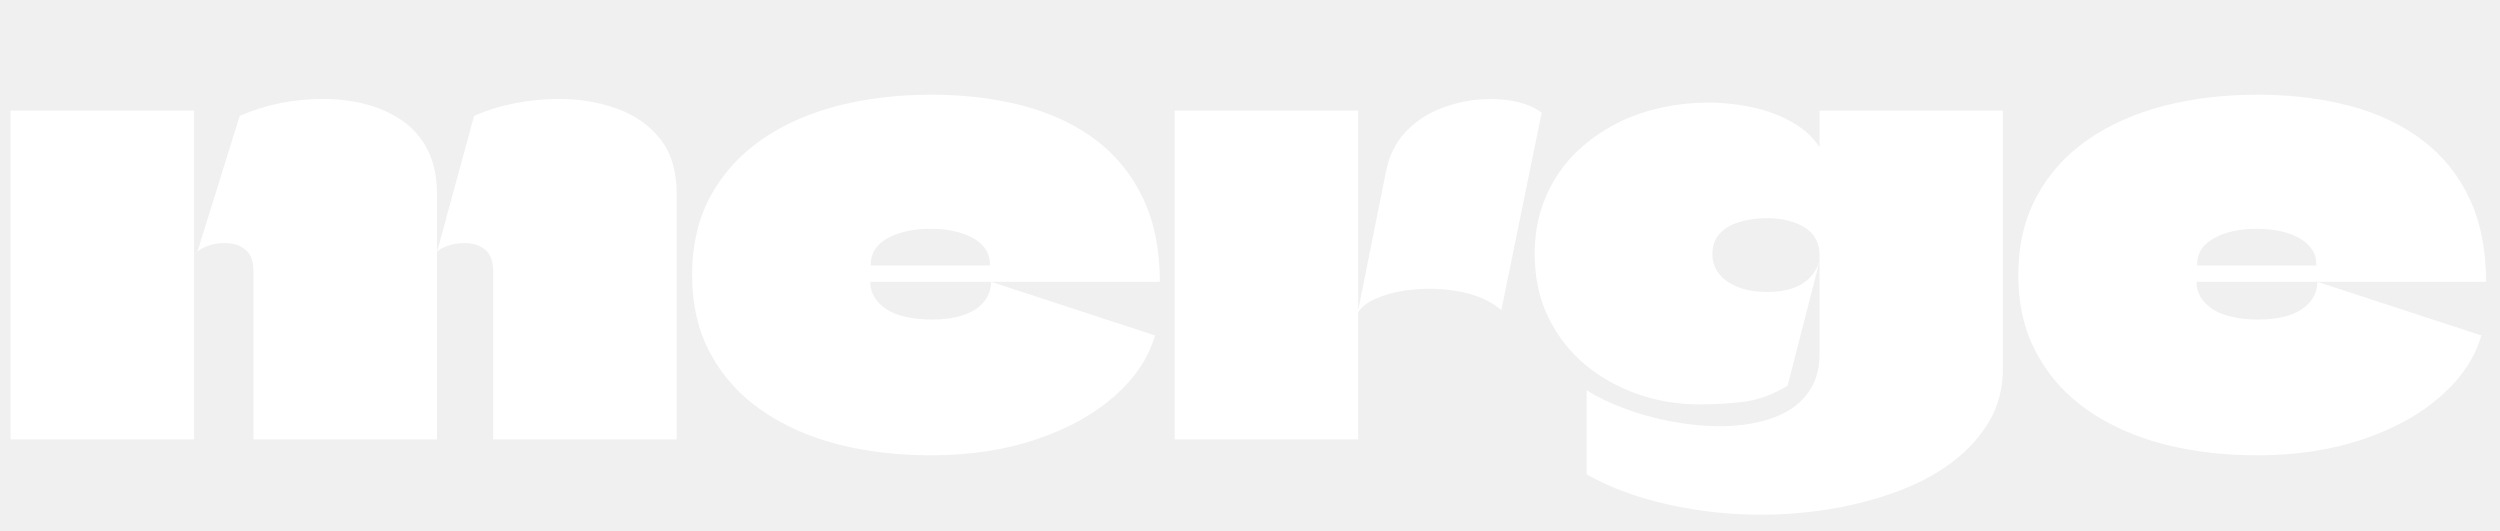
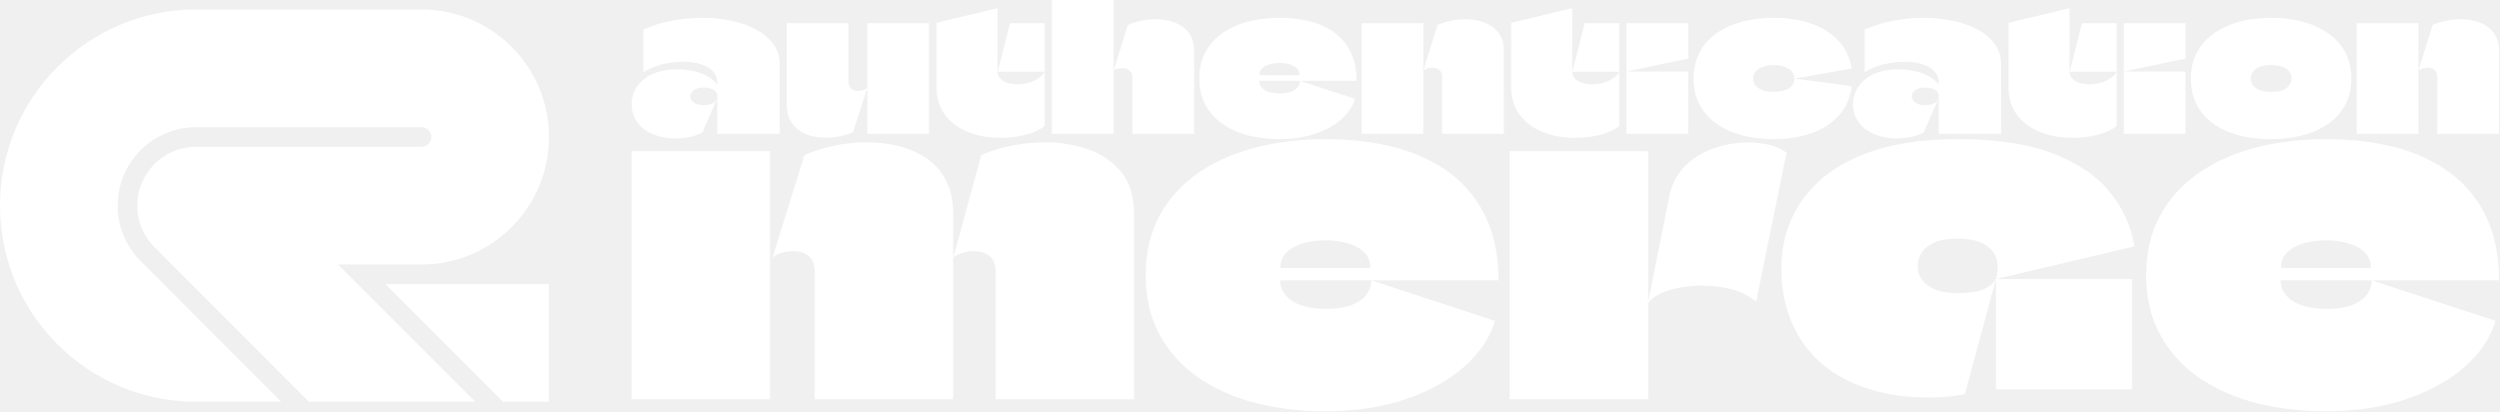
- <svg xmlns="http://www.w3.org/2000/svg" data-logo="logo" viewBox="0 0 165 35">
-   <g id="logogram" transform="translate(0, 17.5) rotate(0) " />
-   <g id="logotype" transform="translate(0, 1)">
-     <path fill="white" d="M12.81 28L0.70 28Q0.70 25.52 0.70 23.03Q0.70 20.54 0.70 18.04Q0.70 15.54 0.70 13.05L0.70 13.05Q0.70 11.34 0.70 9.66Q0.70 7.98 0.70 6.30L0.70 6.30L12.81 6.30Q12.81 8.61 12.81 10.90Q12.81 13.19 12.81 15.50L12.81 15.50Q12.81 18.62 12.81 21.75Q12.81 24.88 12.81 28L12.81 28ZM28.84 28L16.73 28Q16.73 25.27 16.73 22.47Q16.73 19.67 16.73 16.94L16.73 16.94Q16.73 15.92 16.22 15.50Q15.72 15.08 15.02 15.05Q14.32 15.01 13.74 15.22Q13.16 15.43 13.02 15.64L13.02 15.64L15.82 6.65Q18.38 5.53 21.35 5.53L21.35 5.53Q22.82 5.53 24.15 5.88Q25.48 6.23 26.55 6.96Q27.62 7.70 28.23 8.91Q28.84 10.11 28.84 11.79L28.84 11.79Q28.84 12.81 28.84 13.86Q28.84 14.91 28.84 15.92L28.84 15.92Q28.84 16.41 28.84 16.92Q28.84 17.43 28.84 17.92Q28.84 18.41 28.84 18.93L28.84 18.93Q28.84 21.17 28.84 23.45Q28.84 25.73 28.84 28L28.84 28ZM44.66 28L32.55 28Q32.55 25.27 32.55 22.47Q32.55 19.67 32.55 16.94L32.55 16.94Q32.55 15.92 32.04 15.50Q31.54 15.08 30.84 15.05Q30.14 15.01 29.56 15.22Q28.98 15.43 28.84 15.64L28.84 15.64L31.29 6.65Q32.55 6.09 34.00 5.81Q35.46 5.53 36.89 5.53L36.89 5.53Q38.92 5.53 40.69 6.16Q42.46 6.79 43.56 8.15Q44.66 9.52 44.66 11.79L44.66 11.79L44.66 28ZM61.50 20.09L61.50 20.09Q63.35 20.09 64.37 19.42Q65.38 18.76 65.42 17.60L65.42 17.60L76.23 21.14Q75.60 23.34 73.55 25.15Q71.51 26.95 68.39 28Q65.28 29.05 61.43 29.05L61.43 29.05Q58.14 29.05 55.28 28.32Q52.43 27.58 50.28 26.09Q48.13 24.61 46.90 22.36Q45.68 20.13 45.68 17.15L45.68 17.15Q45.68 14.17 46.90 11.93Q48.13 9.69 50.28 8.21Q52.43 6.72 55.30 5.98Q58.17 5.25 61.43 5.25L61.43 5.25Q64.75 5.25 67.53 5.98Q70.31 6.72 72.33 8.24Q74.34 9.76 75.44 12.09Q76.55 14.42 76.55 17.60L76.55 17.60L57.47 17.60Q57.47 17.60 57.45 17.60Q57.44 17.60 57.44 17.60Q57.44 17.60 57.44 17.64L57.44 17.64Q57.44 18.16 57.72 18.62Q58.00 19.07 58.50 19.41Q59.01 19.74 59.76 19.91Q60.52 20.09 61.50 20.09ZM61.43 14.10L61.43 14.10Q59.71 14.10 58.59 14.72Q57.47 15.33 57.47 16.45L57.47 16.45Q57.47 16.48 57.47 16.50Q57.47 16.52 57.47 16.52Q57.47 16.52 57.49 16.52Q57.51 16.52 57.51 16.52L57.51 16.52L65.31 16.52Q65.34 16.52 65.34 16.50Q65.34 16.48 65.34 16.45L65.34 16.45Q65.34 15.89 65.05 15.45Q64.75 15.01 64.23 14.72Q63.70 14.42 62.98 14.26Q62.27 14.10 61.43 14.10ZM77.53 6.30L89.64 6.30Q89.64 8.40 89.64 10.52Q89.64 12.63 89.64 14.75Q89.64 16.87 89.64 19.00L89.64 19.00Q89.64 21.24 89.64 23.48Q89.64 25.73 89.64 28L89.64 28L77.53 28Q77.53 24.54 77.53 21.07Q77.53 17.60 77.53 14.14L77.53 14.14Q77.53 12.18 77.53 10.22Q77.53 8.26 77.53 6.30L77.53 6.30ZM89.60 19.67L89.60 19.67L91.49 10.25Q91.81 8.75 92.73 7.75Q93.66 6.75 94.92 6.23Q96.18 5.70 97.51 5.58Q98.84 5.46 99.96 5.69Q101.08 5.91 101.75 6.44L101.75 6.44L99.09 19.46Q98.07 18.62 96.62 18.30Q95.17 17.99 93.70 18.08Q92.23 18.16 91.11 18.59Q89.98 19.00 89.60 19.67ZM132.19 6.30L132.19 6.30L120.09 6.30Q120.09 6.68 120.09 7.44Q120.09 8.19 120.09 8.57L120.09 8.57Q120.09 8.61 120.09 8.64Q120.09 8.68 120.07 8.68Q120.05 8.68 120.02 8.61L120.02 8.61Q119.56 7.94 118.91 7.47Q118.27 7.00 117.50 6.67Q116.72 6.33 115.90 6.14Q115.08 5.95 114.28 5.86Q113.47 5.77 112.77 5.77L112.77 5.77Q111.27 5.77 109.81 6.07Q108.36 6.37 107.08 6.96Q105.80 7.56 104.74 8.42Q103.67 9.27 102.90 10.39Q102.13 11.51 101.71 12.84Q101.29 14.17 101.29 15.75L101.29 15.75Q101.29 18.09 102.18 19.93Q103.08 21.77 104.60 23.05Q106.12 24.32 108.08 25.01Q110.04 25.69 112.17 25.69L112.17 25.69Q113.64 25.69 115.08 25.52Q116.52 25.34 117.98 24.46L117.98 24.46L120.09 16.24Q119.42 18.27 116.62 18.27L116.62 18.27Q115.57 18.27 114.77 17.97Q113.96 17.67 113.49 17.11Q113.02 16.55 113.02 15.75L113.02 15.75Q113.02 14.98 113.47 14.45Q113.92 13.93 114.75 13.67Q115.57 13.40 116.62 13.40L116.62 13.40Q117.39 13.40 118.02 13.56Q118.65 13.72 119.12 14.02Q119.59 14.31 119.84 14.77Q120.09 15.22 120.09 15.85L120.09 15.85L120.09 22.33Q120.09 23.66 119.56 24.57Q119.03 25.48 118.13 26.04Q117.22 26.60 116.04 26.86Q114.87 27.13 113.54 27.13L113.54 27.13Q111.93 27.13 110.28 26.81Q108.64 26.50 107.19 25.95Q105.73 25.41 104.72 24.75L104.72 24.75L104.72 30.31Q107.10 31.64 110.11 32.30Q113.12 32.97 116.20 32.97L116.20 32.97Q118.61 32.97 120.96 32.57Q123.31 32.16 125.34 31.39Q127.37 30.63 128.91 29.45Q130.44 28.28 131.32 26.76Q132.19 25.23 132.19 23.34L132.19 23.34Q132.19 19.07 132.19 14.80Q132.19 10.53 132.19 6.30ZM149.03 20.09L149.03 20.09Q150.89 20.09 151.90 19.42Q152.92 18.76 152.95 17.60L152.95 17.60L163.77 21.14Q163.14 23.34 161.09 25.15Q159.04 26.95 155.93 28Q152.81 29.05 148.96 29.05L148.96 29.05Q145.67 29.05 142.82 28.32Q139.97 27.58 137.81 26.09Q135.66 24.61 134.44 22.36Q133.21 20.13 133.21 17.15L133.21 17.15Q133.21 14.17 134.44 11.93Q135.66 9.69 137.81 8.21Q139.97 6.72 142.84 5.98Q145.71 5.25 148.96 5.25L148.96 5.25Q152.29 5.25 155.07 5.98Q157.85 6.72 159.86 8.24Q161.88 9.76 162.98 12.09Q164.08 14.42 164.08 17.60L164.08 17.60L145.01 17.60Q145.01 17.60 144.99 17.60Q144.97 17.60 144.97 17.60Q144.97 17.60 144.97 17.64L144.97 17.64Q144.97 18.16 145.25 18.62Q145.53 19.07 146.04 19.41Q146.55 19.74 147.30 19.91Q148.05 20.09 149.03 20.09ZM148.96 14.10L148.96 14.10Q147.25 14.10 146.13 14.72Q145.01 15.33 145.01 16.45L145.01 16.45Q145.01 16.48 145.01 16.50Q145.01 16.52 145.01 16.52Q145.01 16.52 145.02 16.52Q145.04 16.52 145.04 16.52L145.04 16.52L152.85 16.52Q152.88 16.52 152.88 16.50Q152.88 16.48 152.88 16.45L152.88 16.45Q152.88 15.89 152.58 15.45Q152.29 15.01 151.76 14.72Q151.24 14.42 150.52 14.26Q149.80 14.10 148.96 14.10Z" />
+ <svg xmlns="http://www.w3.org/2000/svg" viewBox="0 0 535.284 88.06">
+   <svg x="0" y="2.037" width="117.58" height="83.985" viewBox="0 0 56 40" preserveAspectRatio="none">
+     <path d="M43 0C50.18 6.44277e-07 56 5.82 56 13C56 20.18 50.18 26 43 26H34.484L48.484 40H31.516L15.758 24.242C14.672 23.156 14 21.657 14 20C14 16.686 16.686 14 20 14H43C43.552 14 44 13.552 44 13C44 12.448 43.552 12 43 12H20C15.582 12 12 15.582 12 20C12 22.39 13.048 24.535 14.71 26H14.688L28.688 40H20C8.954 40 0 31.046 0 20C0 8.954 8.954 0 20 0H43Z" fill="white" />
+     <path d="M56 28V40H51.312L39.312 28H56Z" fill="white" />
+   </svg>
+   <g transform="translate(135.1645,-0.818442) scale(1.091256)">
+     <path d="M2.42 6.56L2.42 6.56L2.42 14.92Q3.99 13.91 6.09 13.38Q8.19 12.86 10.26 12.86L10.26 12.86Q11.59 12.86 12.79 13.10Q14.00 13.35 14.93 13.86Q15.86 14.36 16.40 15.15Q16.94 15.94 16.94 17.02L16.94 17.02Q16.94 17.06 16.94 17.11Q16.94 17.16 16.94 17.22Q16.94 17.27 16.94 17.34L16.94 17.34Q16.42 16.64 15.59 16.08Q14.77 15.52 13.74 15.13Q12.71 14.75 11.55 14.56Q10.40 14.36 9.17 14.36L9.17 14.36Q7.28 14.36 5.81 14.73Q4.34 15.10 3.27 15.76Q2.21 16.43 1.51 17.30Q0.81 18.18 0.46 19.16Q0.11 20.14 0.11 21.16L0.11 21.16Q0.11 22.84 0.81 24.09Q1.51 25.36 2.71 26.20Q3.92 27.04 5.44 27.47Q6.97 27.91 8.61 27.91L8.61 27.91Q9.98 27.91 11.36 27.65Q12.74 27.39 14.00 26.75L14.00 26.75Q14.74 25.04 15.49 23.32Q16.24 21.61 16.98 19.89L16.98 19.89Q16.56 20.91 15.75 21.16Q14.95 21.40 14.32 21.40L14.32 21.40Q13.02 21.40 12.32 20.86Q11.62 20.31 11.62 19.65L11.62 19.65Q11.62 18.98 12.30 18.46Q12.99 17.93 14.32 17.93L14.32 17.93Q14.91 17.93 15.51 18.09Q16.10 18.25 16.52 18.63Q16.94 19.02 16.94 19.65L16.94 19.65Q16.94 21.47 16.94 23.31Q16.94 25.14 16.94 27L16.94 27Q18.17 27 19.39 27Q20.62 27 21.84 27Q23.07 27 24.29 27Q25.52 27 26.74 27Q27.97 27 29.19 27L29.19 27Q29.19 23.61 29.19 20.21Q29.19 16.81 29.19 13.42L29.19 13.42Q29.19 11.11 27.93 9.39Q26.67 7.68 24.52 6.52Q22.37 5.37 19.64 4.81Q16.91 4.25 13.97 4.25L13.97 4.25Q10.96 4.25 7.96 4.83Q4.97 5.40 2.42 6.56ZM46.38 5.30L58.49 5.30Q58.49 7.64 58.49 10.02Q58.49 12.40 58.49 14.78L58.49 14.78Q58.49 16.81 58.49 18.86Q58.49 20.91 58.49 22.94Q58.49 24.97 58.49 27L58.49 27L46.38 27Q46.38 25.53 46.38 24.02Q46.38 22.52 46.38 21.00Q46.38 19.48 46.38 18.04L46.38 18.04Q46.38 14.78 46.38 11.65Q46.38 8.52 46.38 5.30L46.38 5.30ZM30.56 5.30L42.67 5.30Q42.67 7.15 42.67 9.03Q42.67 10.90 42.67 12.75Q42.67 14.61 42.67 16.50L42.67 16.50Q42.67 17.27 42.93 17.74Q43.19 18.21 43.63 18.41Q44.07 18.60 44.56 18.60L44.56 18.60Q45.05 18.60 45.55 18.42Q46.06 18.25 46.38 18.00L46.38 18.00L43.58 26.65Q42.60 27.14 41.18 27.45Q39.76 27.77 38.22 27.77L38.22 27.77Q36.82 27.77 35.46 27.44Q34.09 27.11 32.99 26.34Q31.89 25.57 31.22 24.30Q30.56 23.04 30.56 21.16L30.56 21.16Q30.56 18.63 30.56 16.11Q30.56 13.59 30.56 11.07L30.56 11.07Q30.56 9.64 30.56 8.19Q30.56 6.73 30.56 5.30L30.56 5.30ZM81.20 14.82L71.96 14.82Q72.38 13.21 72.78 11.63Q73.19 10.06 73.59 8.47Q73.99 6.87 74.38 5.30L74.38 5.30L81.20 5.30L81.20 14.82ZM59.96 17.86L59.96 17.86Q59.96 14.85 59.96 11.53Q59.96 8.20 59.96 5.23L59.96 5.23L71.93 2.36Q71.93 4.07 71.93 5.86Q71.93 7.64 71.93 9.43L71.93 9.43Q71.93 10.72 71.93 12.02Q71.93 13.31 71.93 14.57L71.93 14.57Q71.93 14.61 71.93 14.61Q71.93 14.61 71.93 14.64L71.93 14.64Q71.93 15.31 72.22 15.80Q72.52 16.29 73.06 16.62Q73.61 16.95 74.34 17.13Q75.08 17.30 75.98 17.30L75.98 17.30Q77 17.30 78.05 16.99Q79.10 16.67 79.96 16.11Q80.81 15.55 81.20 14.82L81.20 14.82L81.20 25.46Q79.70 26.65 77.31 27.23Q74.94 27.80 72.56 27.80L72.56 27.80Q68.95 27.80 66.10 26.63Q63.25 25.46 61.60 23.24Q59.96 21.02 59.96 17.86ZM94.71 27L82.60 27Q82.60 23.75 82.60 20.52Q82.60 17.30 82.60 14.07Q82.60 10.83 82.60 7.61L82.60 7.61Q82.60 5.86 82.60 4.16Q82.60 2.46 82.60 0.75L82.60 0.75L94.71 0.75Q94.71 1.83 94.71 3.29Q94.71 4.74 94.71 6.31Q94.71 7.89 94.71 9.36L94.71 9.36Q94.71 11.32 94.71 12.72Q94.71 14.12 94.71 14.29L94.71 14.29Q94.71 14.47 94.71 15.08Q94.71 15.69 94.71 16.57L94.71 16.57Q94.71 17.73 94.71 19.16Q94.71 20.59 94.71 22.08Q94.71 23.57 94.71 24.86Q94.71 26.16 94.71 27L94.71 27ZM110.53 27L98.42 27Q98.42 25.63 98.42 24.27Q98.42 22.91 98.42 21.56Q98.42 20.21 98.42 18.84Q98.42 17.48 98.42 16.11L98.42 16.11Q98.42 15.10 97.91 14.64Q97.41 14.19 96.71 14.14Q96.01 14.08 95.43 14.26Q94.85 14.43 94.71 14.64L94.71 14.64L97.51 5.65Q98.77 5.09 100.21 4.81Q101.64 4.53 103.04 4.53L103.04 4.53Q105 4.53 106.70 5.16Q108.40 5.79 109.46 7.15Q110.53 8.52 110.53 10.79L110.53 10.79Q110.53 13.49 110.53 16.20Q110.53 18.91 110.53 21.61Q110.53 24.30 110.53 27L110.53 27ZM127.37 19.09L127.37 19.09Q129.22 19.09 130.24 18.42Q131.25 17.76 131.29 16.60L131.29 16.60L142.10 20.14Q141.47 22.34 139.42 24.15Q137.38 25.95 134.26 27Q131.15 28.05 127.30 28.05L127.30 28.05Q124.01 28.05 121.15 27.32Q118.30 26.58 116.15 25.09Q114.00 23.61 112.77 21.36Q111.55 19.13 111.55 16.15L111.55 16.15Q111.55 13.17 112.77 10.93Q114.00 8.69 116.15 7.21Q118.30 5.72 121.17 4.98Q124.04 4.25 127.30 4.25L127.30 4.25Q130.62 4.25 133.40 4.98Q136.19 5.72 138.20 7.24Q140.21 8.76 141.31 11.09Q142.42 13.42 142.42 16.60L142.42 16.60L123.34 16.60Q123.34 16.60 123.32 16.60Q123.31 16.60 123.31 16.60Q123.31 16.60 123.31 16.64L123.31 16.64Q123.31 17.16 123.59 17.62Q123.87 18.07 124.37 18.41Q124.88 18.74 125.63 18.91Q126.39 19.09 127.37 19.09ZM127.30 13.10L127.30 13.10Q125.58 13.10 124.46 13.72Q123.34 14.33 123.34 15.45L123.34 15.45Q123.34 15.48 123.34 15.50Q123.34 15.52 123.34 15.52Q123.34 15.52 123.36 15.52Q123.38 15.52 123.38 15.52L123.38 15.52L131.18 15.52Q131.22 15.52 131.22 15.50Q131.22 15.48 131.22 15.45L131.22 15.45Q131.22 14.89 130.92 14.45Q130.62 14.01 130.09 13.72Q129.57 13.42 128.85 13.26Q128.14 13.10 127.30 13.10ZM171.33 27L159.22 27Q159.22 24.27 159.22 21.47Q159.22 18.67 159.22 15.94L159.22 15.94Q159.22 14.92 158.71 14.50Q158.20 14.08 157.50 14.05Q156.80 14.01 156.22 14.22Q155.65 14.43 155.51 14.64L155.51 14.64L158.31 5.65Q159.57 5.09 161.00 4.81Q162.44 4.53 163.84 4.53L163.84 4.53Q165.80 4.53 167.49 5.16Q169.19 5.79 170.26 7.15Q171.33 8.52 171.33 10.79L171.33 10.79L171.33 27ZM155.51 27L143.40 27Q143.40 24.76 143.40 22.50Q143.40 20.24 143.40 17.99Q143.40 15.73 143.40 13.49L143.40 13.49Q143.40 11.42 143.40 9.38Q143.40 7.33 143.40 5.30L143.40 5.30Q145.43 5.30 147.44 5.30Q149.45 5.30 151.48 5.30Q153.51 5.30 155.51 5.30L155.51 5.30Q155.51 6.56 155.51 7.70Q155.51 8.83 155.51 9.97Q155.51 11.11 155.51 12.25Q155.51 13.38 155.51 14.64L155.51 14.64Q155.51 15.10 155.51 15.54Q155.51 15.97 155.51 16.46L155.51 16.46Q155.51 19.05 155.51 21.79Q155.51 24.52 155.51 27L155.51 27ZM194.00 14.82L184.77 14.82Q185.19 13.21 185.59 11.63Q185.99 10.06 186.39 8.47Q186.80 6.87 187.18 5.30L187.18 5.30L194.00 5.30L194.00 14.82ZM172.76 17.86L172.76 17.86Q172.76 14.85 172.76 11.53Q172.76 8.20 172.76 5.23L172.76 5.23L184.73 2.36Q184.73 4.07 184.73 5.86Q184.73 7.64 184.73 9.43L184.73 9.43Q184.73 10.72 184.73 12.02Q184.73 13.31 184.73 14.57L184.73 14.57Q184.73 14.61 184.73 14.61Q184.73 14.61 184.73 14.64L184.73 14.64Q184.73 15.31 185.03 15.80Q185.33 16.29 185.87 16.62Q186.41 16.95 187.15 17.13Q187.88 17.30 188.79 17.30L188.79 17.30Q189.81 17.30 190.86 16.99Q191.91 16.67 192.76 16.11Q193.62 15.55 194.00 14.82L194.00 14.82L194.00 25.46Q192.50 26.65 190.12 27.23Q187.74 27.80 185.36 27.80L185.36 27.80Q181.75 27.80 178.90 26.63Q176.05 25.46 174.41 23.24Q172.76 21.02 172.76 17.86ZM207.52 27L195.41 27Q195.41 25.39 195.41 23.80Q195.41 22.20 195.41 20.61Q195.41 19.02 195.41 17.45L195.41 17.45Q195.41 16.78 195.41 16.11Q195.41 15.45 195.41 14.78L195.41 14.78Q197.44 14.78 199.45 14.78Q201.46 14.78 203.49 14.78Q205.52 14.78 207.52 14.78L207.52 14.78Q207.52 16.81 207.52 18.84Q207.52 20.88 207.52 22.92Q207.52 24.97 207.52 27L207.52 27ZM195.41 14.78L195.41 14.78Q195.41 12.40 195.41 10.02Q195.41 7.64 195.41 5.30L195.41 5.30L207.52 5.30Q207.52 6.45 207.52 7.61Q207.52 8.76 207.52 9.92Q207.52 11.07 207.52 12.23L207.52 12.23Q207.52 12.23 207.50 12.25Q207.48 12.26 207.48 12.26L207.48 12.26Q204.47 12.89 201.44 13.52Q198.42 14.15 195.41 14.78ZM224.31 28.05L224.31 28.05Q221.03 28.05 218.17 27.32Q215.32 26.58 213.17 25.09Q211.02 23.61 209.79 21.36Q208.56 19.13 208.56 16.15L208.56 16.15Q208.56 14.61 208.90 13.28Q209.23 11.95 209.86 10.81Q210.49 9.67 211.38 8.73Q212.28 7.78 213.40 7.05L213.40 7.05Q214.83 6.10 216.55 5.49Q218.26 4.88 220.24 4.56Q222.22 4.25 224.31 4.25L224.31 4.25Q228.34 4.25 231.58 5.35Q234.81 6.45 236.93 8.66Q239.05 10.86 239.58 14.19L239.58 14.19L228.34 16.18Q228.34 15.24 227.75 14.64Q227.15 14.05 226.24 13.79Q225.33 13.52 224.31 13.52L224.31 13.52Q223.19 13.52 222.27 13.82Q221.34 14.12 220.81 14.70Q220.29 15.27 220.29 16.15L220.29 16.15Q220.29 16.81 220.59 17.30Q220.88 17.80 221.44 18.13Q222.00 18.46 222.74 18.62Q223.47 18.77 224.31 18.77L224.31 18.77Q225.30 18.77 226.22 18.53Q227.15 18.28 227.75 17.71Q228.34 17.13 228.34 16.18L228.34 16.18Q231.28 16.53 233.97 16.90Q236.67 17.27 239.61 17.66L239.61 17.66Q239.19 21.05 237.11 23.38Q235.03 25.70 231.72 26.88Q228.41 28.05 224.31 28.05ZM242.16 6.56L242.16 6.56L242.16 14.92Q243.74 13.91 245.84 13.38Q247.94 12.86 250.00 12.86L250.00 12.86Q251.34 12.86 252.54 13.10Q253.75 13.35 254.68 13.86Q255.60 14.36 256.15 15.15Q256.69 15.94 256.69 17.02L256.69 17.02Q256.69 17.06 256.69 17.11Q256.69 17.16 256.69 17.22Q256.69 17.27 256.69 17.34L256.69 17.34Q256.17 16.64 255.34 16.08Q254.52 15.52 253.49 15.13Q252.46 14.75 251.30 14.56Q250.15 14.36 248.92 14.36L248.92 14.36Q247.03 14.36 245.56 14.73Q244.09 15.10 243.02 15.76Q241.96 16.43 241.25 17.30Q240.56 18.18 240.21 19.16Q239.85 20.14 239.85 21.16L239.85 21.16Q239.85 22.84 240.56 24.09Q241.25 25.36 242.46 26.20Q243.67 27.04 245.19 27.47Q246.72 27.91 248.36 27.91L248.36 27.91Q249.72 27.91 251.11 27.65Q252.49 27.39 253.75 26.75L253.75 26.75Q254.49 25.04 255.24 23.32Q255.99 21.61 256.73 19.89L256.73 19.89Q256.31 20.91 255.50 21.16Q254.69 21.40 254.06 21.40L254.06 21.40Q252.77 21.40 252.07 20.86Q251.37 20.31 251.37 19.65L251.37 19.65Q251.37 18.98 252.05 18.46Q252.74 17.93 254.06 17.93L254.06 17.93Q254.66 17.93 255.25 18.09Q255.85 18.25 256.27 18.63Q256.69 19.02 256.69 19.65L256.69 19.65Q256.69 21.47 256.69 23.31Q256.69 25.14 256.69 27L256.69 27Q257.92 27 259.14 27Q260.37 27 261.59 27Q262.81 27 264.04 27Q265.26 27 266.49 27Q267.72 27 268.94 27L268.94 27Q268.94 23.61 268.94 20.21Q268.94 16.81 268.94 13.42L268.94 13.42Q268.94 11.11 267.68 9.39Q266.42 7.68 264.27 6.52Q262.12 5.37 259.38 4.81Q256.65 4.25 253.72 4.25L253.72 4.25Q250.71 4.25 247.71 4.83Q244.72 5.40 242.16 6.56ZM291.62 14.82L282.38 14.82Q282.80 13.21 283.20 11.63Q283.61 10.06 284.01 8.47Q284.41 6.87 284.80 5.30L284.80 5.30L291.62 5.30L291.62 14.82ZM270.38 17.86L270.38 17.86Q270.38 14.85 270.38 11.53Q270.38 8.20 270.38 5.23L270.38 5.23L282.35 2.36Q282.35 4.07 282.35 5.86Q282.35 7.64 282.35 9.43L282.35 9.43Q282.35 10.72 282.35 12.02Q282.35 13.31 282.35 14.57L282.35 14.57Q282.35 14.61 282.35 14.61Q282.35 14.61 282.35 14.64L282.35 14.64Q282.35 15.31 282.64 15.80Q282.94 16.29 283.48 16.62Q284.03 16.95 284.76 17.13Q285.50 17.30 286.41 17.30L286.41 17.30Q287.42 17.30 288.47 16.99Q289.52 16.67 290.38 16.11Q291.24 15.55 291.62 14.82L291.62 14.82L291.62 25.46Q290.12 26.65 287.74 27.23Q285.36 27.80 282.98 27.80L282.98 27.80Q279.37 27.80 276.52 26.63Q273.67 25.46 272.02 23.24Q270.38 21.02 270.38 17.86ZM305.13 27L293.02 27Q293.02 25.39 293.02 23.80Q293.02 22.20 293.02 20.61Q293.02 19.02 293.02 17.45L293.02 17.45Q293.02 16.78 293.02 16.11Q293.02 15.45 293.02 14.78L293.02 14.78Q295.05 14.78 297.06 14.78Q299.08 14.78 301.11 14.78Q303.14 14.78 305.13 14.78L305.13 14.78Q305.13 16.81 305.13 18.84Q305.13 20.88 305.13 22.92Q305.13 24.97 305.13 27L305.13 27ZM293.02 14.78L293.02 14.78Q293.02 12.40 293.02 10.02Q293.02 7.64 293.02 5.30L293.02 5.30L305.13 5.30Q305.13 6.45 305.13 7.61Q305.13 8.76 305.13 9.92Q305.13 11.07 305.13 12.23L305.13 12.23Q305.13 12.23 305.11 12.25Q305.10 12.26 305.10 12.26L305.10 12.26Q302.09 12.89 299.06 13.52Q296.03 14.15 293.02 14.78ZM321.93 28.05L321.93 28.05Q319.76 28.05 317.73 27.73Q315.70 27.42 313.95 26.77Q312.20 26.13 310.77 25.14Q309.33 24.16 308.32 22.85Q307.30 21.54 306.74 19.88Q306.18 18.21 306.18 16.18L306.18 16.18Q306.18 13.80 306.97 11.90Q307.76 9.99 309.21 8.55Q310.66 7.12 312.62 6.16Q314.58 5.19 316.94 4.72Q319.31 4.25 321.93 4.25L321.93 4.25Q325.22 4.25 328.07 5.00Q330.93 5.75 333.08 7.24Q335.23 8.73 336.46 10.97Q337.68 13.21 337.68 16.18L337.68 16.18Q337.68 19.16 336.46 21.38Q335.23 23.61 333.08 25.09Q330.93 26.58 328.07 27.32Q325.22 28.05 321.93 28.05ZM321.97 18.77L321.97 18.77Q324.14 18.77 325.05 17.93Q325.96 17.09 325.96 16.11L325.96 16.11Q325.96 15.66 325.75 15.20Q325.54 14.75 325.08 14.36Q324.63 13.98 323.86 13.75Q323.09 13.52 321.97 13.52L321.97 13.52Q320.85 13.52 320.06 13.75Q319.27 13.98 318.80 14.36Q318.33 14.75 318.12 15.20Q317.91 15.66 317.91 16.15L317.91 16.15Q317.91 16.64 318.12 17.11Q318.33 17.59 318.82 17.95Q319.31 18.32 320.08 18.55Q320.85 18.77 321.97 18.77ZM366.66 27L354.55 27Q354.55 24.27 354.55 21.47Q354.55 18.67 354.55 15.94L354.55 15.94Q354.55 14.92 354.04 14.50Q353.54 14.08 352.84 14.05Q352.14 14.01 351.56 14.22Q350.98 14.43 350.84 14.64L350.84 14.64L353.64 5.65Q354.90 5.09 356.34 4.81Q357.77 4.53 359.17 4.53L359.17 4.53Q361.13 4.53 362.83 5.16Q364.53 5.79 365.59 7.15Q366.66 8.52 366.66 10.79L366.66 10.79L366.66 27ZM350.84 27L338.73 27Q338.73 24.76 338.73 22.50Q338.73 20.24 338.73 17.99Q338.73 15.73 338.73 13.49L338.73 13.49Q338.73 11.42 338.73 9.38Q338.73 7.33 338.73 5.30L338.73 5.30Q340.76 5.30 342.77 5.30Q344.79 5.30 346.82 5.30Q348.85 5.30 350.84 5.30L350.84 5.30Q350.84 6.56 350.84 7.70Q350.84 8.83 350.84 9.97Q350.84 11.11 350.84 12.25Q350.84 13.38 350.84 14.64L350.84 14.64Q350.84 15.10 350.84 15.54Q350.84 15.97 350.84 16.46L350.84 16.46Q350.84 19.05 350.84 21.79Q350.84 24.52 350.84 27L350.84 27Z" fill="white" />
+   </g>
+   <g transform="translate(133.5707,16.93783) scale(2.44828)">
+     <path d="M12.81 28L0.70 28Q0.70 25.52 0.70 23.03Q0.70 20.54 0.70 18.04Q0.70 15.54 0.70 13.05L0.70 13.05Q0.70 11.34 0.70 9.66Q0.70 7.98 0.70 6.30L0.70 6.30L12.81 6.30Q12.81 8.61 12.81 10.90Q12.81 13.19 12.81 15.50L12.81 15.50Q12.81 18.62 12.81 21.75Q12.81 24.88 12.81 28L12.81 28ZM28.84 28L16.73 28Q16.73 25.27 16.73 22.47Q16.73 19.67 16.73 16.94L16.73 16.94Q16.73 15.92 16.22 15.50Q15.72 15.08 15.02 15.05Q14.32 15.01 13.74 15.22Q13.16 15.43 13.02 15.64L13.02 15.64L15.82 6.65Q18.38 5.53 21.35 5.53L21.35 5.53Q22.82 5.53 24.15 5.88Q25.48 6.23 26.55 6.96Q27.62 7.70 28.23 8.91Q28.84 10.11 28.84 11.79L28.84 11.79Q28.84 12.81 28.84 13.86Q28.84 14.91 28.84 15.92L28.84 15.92Q28.84 16.41 28.84 16.92Q28.84 17.43 28.84 17.92Q28.84 18.41 28.84 18.93L28.84 18.93Q28.84 21.17 28.84 23.45Q28.84 25.73 28.84 28L28.84 28ZM44.66 28L32.55 28Q32.55 25.27 32.55 22.47Q32.55 19.67 32.55 16.94L32.55 16.94Q32.55 15.92 32.04 15.50Q31.54 15.08 30.84 15.05Q30.14 15.01 29.56 15.22Q28.98 15.43 28.84 15.64L28.84 15.64L31.29 6.65Q32.55 6.09 34.00 5.81Q35.46 5.53 36.89 5.53L36.89 5.53Q38.92 5.53 40.69 6.16Q42.46 6.79 43.56 8.15Q44.66 9.52 44.66 11.79L44.66 11.79L44.66 28ZM61.50 20.09L61.50 20.09Q63.35 20.09 64.37 19.42Q65.38 18.76 65.42 17.60L65.42 17.60L76.23 21.14Q75.60 23.34 73.55 25.15Q71.51 26.95 68.39 28Q65.28 29.05 61.43 29.05L61.43 29.05Q58.14 29.05 55.28 28.32Q52.43 27.58 50.28 26.09Q48.13 24.61 46.90 22.36Q45.68 20.13 45.68 17.15L45.68 17.15Q45.68 14.17 46.90 11.93Q48.13 9.69 50.28 8.21Q52.43 6.72 55.30 5.98Q58.17 5.25 61.43 5.25L61.43 5.25Q64.75 5.25 67.53 5.98Q70.31 6.72 72.33 8.24Q74.34 9.76 75.44 12.09Q76.55 14.42 76.55 17.60L76.55 17.60L57.47 17.60Q57.47 17.60 57.45 17.60Q57.44 17.60 57.44 17.60Q57.44 17.60 57.44 17.64L57.44 17.64Q57.44 18.16 57.72 18.62Q58.00 19.07 58.50 19.41Q59.01 19.74 59.76 19.91Q60.52 20.09 61.50 20.09ZM61.43 14.10L61.43 14.10Q59.71 14.10 58.59 14.72Q57.47 15.33 57.47 16.45L57.47 16.45Q57.47 16.48 57.47 16.50Q57.47 16.52 57.47 16.52Q57.47 16.52 57.49 16.52Q57.51 16.52 57.51 16.52L57.51 16.52L65.31 16.52Q65.34 16.52 65.34 16.50Q65.34 16.48 65.34 16.45L65.34 16.45Q65.34 15.89 65.05 15.45Q64.75 15.01 64.23 14.72Q63.70 14.42 62.98 14.26Q62.27 14.10 61.43 14.10ZM77.53 6.30L89.64 6.30Q89.64 8.40 89.64 10.52Q89.64 12.63 89.64 14.75Q89.64 16.87 89.64 19.00L89.64 19.00Q89.64 21.24 89.64 23.48Q89.64 25.73 89.64 28L89.64 28L77.53 28Q77.53 24.54 77.53 21.07Q77.53 17.60 77.53 14.14L77.53 14.14Q77.53 12.18 77.53 10.22Q77.53 8.26 77.53 6.30L77.53 6.30ZM89.60 19.67L89.60 19.67L91.49 10.25Q91.81 8.75 92.73 7.75Q93.66 6.75 94.92 6.23Q96.18 5.70 97.51 5.58Q98.84 5.46 99.96 5.69Q101.08 5.91 101.75 6.44L101.75 6.44L99.09 19.46Q98.07 18.62 96.62 18.30Q95.17 17.99 93.70 18.08Q92.23 18.16 91.11 18.59Q89.98 19.00 89.60 19.67ZM149.03 20.09L149.03 20.09Q150.89 20.09 151.90 19.42Q152.92 18.76 152.95 17.60L152.95 17.60L163.77 21.14Q163.14 23.34 161.09 25.15Q159.04 26.95 155.93 28Q152.81 29.05 148.96 29.05L148.96 29.05Q145.67 29.05 142.82 28.32Q139.97 27.58 137.81 26.09Q135.66 24.61 134.44 22.36Q133.21 20.13 133.21 17.15L133.21 17.15Q133.21 14.17 134.44 11.93Q135.66 9.69 137.81 8.21Q139.97 6.72 142.84 5.98Q145.71 5.25 148.96 5.25L148.96 5.25Q152.29 5.25 155.07 5.98Q157.85 6.72 159.86 8.24Q161.88 9.76 162.98 12.09Q164.08 14.42 164.08 17.60L164.08 17.60L145.01 17.60Q145.01 17.60 144.99 17.60Q144.97 17.60 144.97 17.60Q144.97 17.60 144.97 17.64L144.97 17.64Q144.97 18.16 145.25 18.62Q145.53 19.07 146.04 19.41Q146.55 19.74 147.30 19.91Q148.05 20.09 149.03 20.09ZM148.96 14.10L148.96 14.10Q147.25 14.10 146.13 14.72Q145.01 15.33 145.01 16.45L145.01 16.45Q145.01 16.48 145.01 16.50Q145.01 16.52 145.01 16.52Q145.01 16.52 145.02 16.52Q145.04 16.52 145.04 16.52L145.04 16.52L152.85 16.52Q152.88 16.52 152.88 16.50Q152.88 16.48 152.88 16.45L152.88 16.45Q152.88 15.89 152.58 15.45Q152.29 15.01 151.76 14.72Q151.24 14.42 150.52 14.26Q149.80 14.10 148.96 14.10Z" fill="white" />
+   </g>
+   <g transform="translate(380.87,28.41724) scale(1.962944)">
+     <path d="M19.64 0.70L19.64 0.70Q25.87 0.70 29.93 2.24Q33.99 3.78 36.16 6.42Q38.33 9.06 38.89 12.39L38.89 12.39L23.77 15.96Q24.15 14.63 23.80 13.65Q23.45 12.67 22.40 12.11Q21.35 11.55 19.60 11.55L19.60 11.55Q17.96 11.55 16.99 12.00Q16.03 12.46 15.63 13.14Q15.23 13.82 15.23 14.59L15.23 14.59Q15.23 15.15 15.47 15.66Q15.72 16.17 16.24 16.59Q16.77 17.01 17.61 17.25Q18.45 17.50 19.60 17.50L19.60 17.50Q21.39 17.50 22.37 17.10Q23.35 16.70 23.77 15.96L23.77 15.96Q23.21 18.02 22.65 20.13Q22.09 22.23 21.51 24.34Q20.93 26.46 20.37 28.52L20.37 28.52Q19.43 28.70 18.53 28.79Q17.64 28.88 16.42 28.88L16.42 28.88Q13.76 28.88 11.53 28.39Q9.31 27.89 7.53 27.00Q5.74 26.11 4.39 24.85Q3.05 23.59 2.15 22.03Q1.26 20.48 0.81 18.67Q0.35 16.87 0.35 14.91L0.35 14.91Q0.35 13.30 0.68 11.78Q1.02 10.25 1.73 8.84Q2.45 7.42 3.57 6.18Q4.69 4.93 6.21 3.94Q7.74 2.94 9.73 2.20Q11.73 1.47 14.19 1.08Q16.66 0.70 19.64 0.70ZM38.61 28L23.77 28Q23.77 25.97 23.77 23.98Q23.77 21.98 23.77 19.97Q23.77 17.95 23.77 15.96L23.77 15.96Q26.25 15.96 28.72 15.96Q31.19 15.96 33.67 15.96Q36.16 15.96 38.61 15.96L38.61 15.96L38.61 28Z" fill="white" />
  </g>
</svg>
